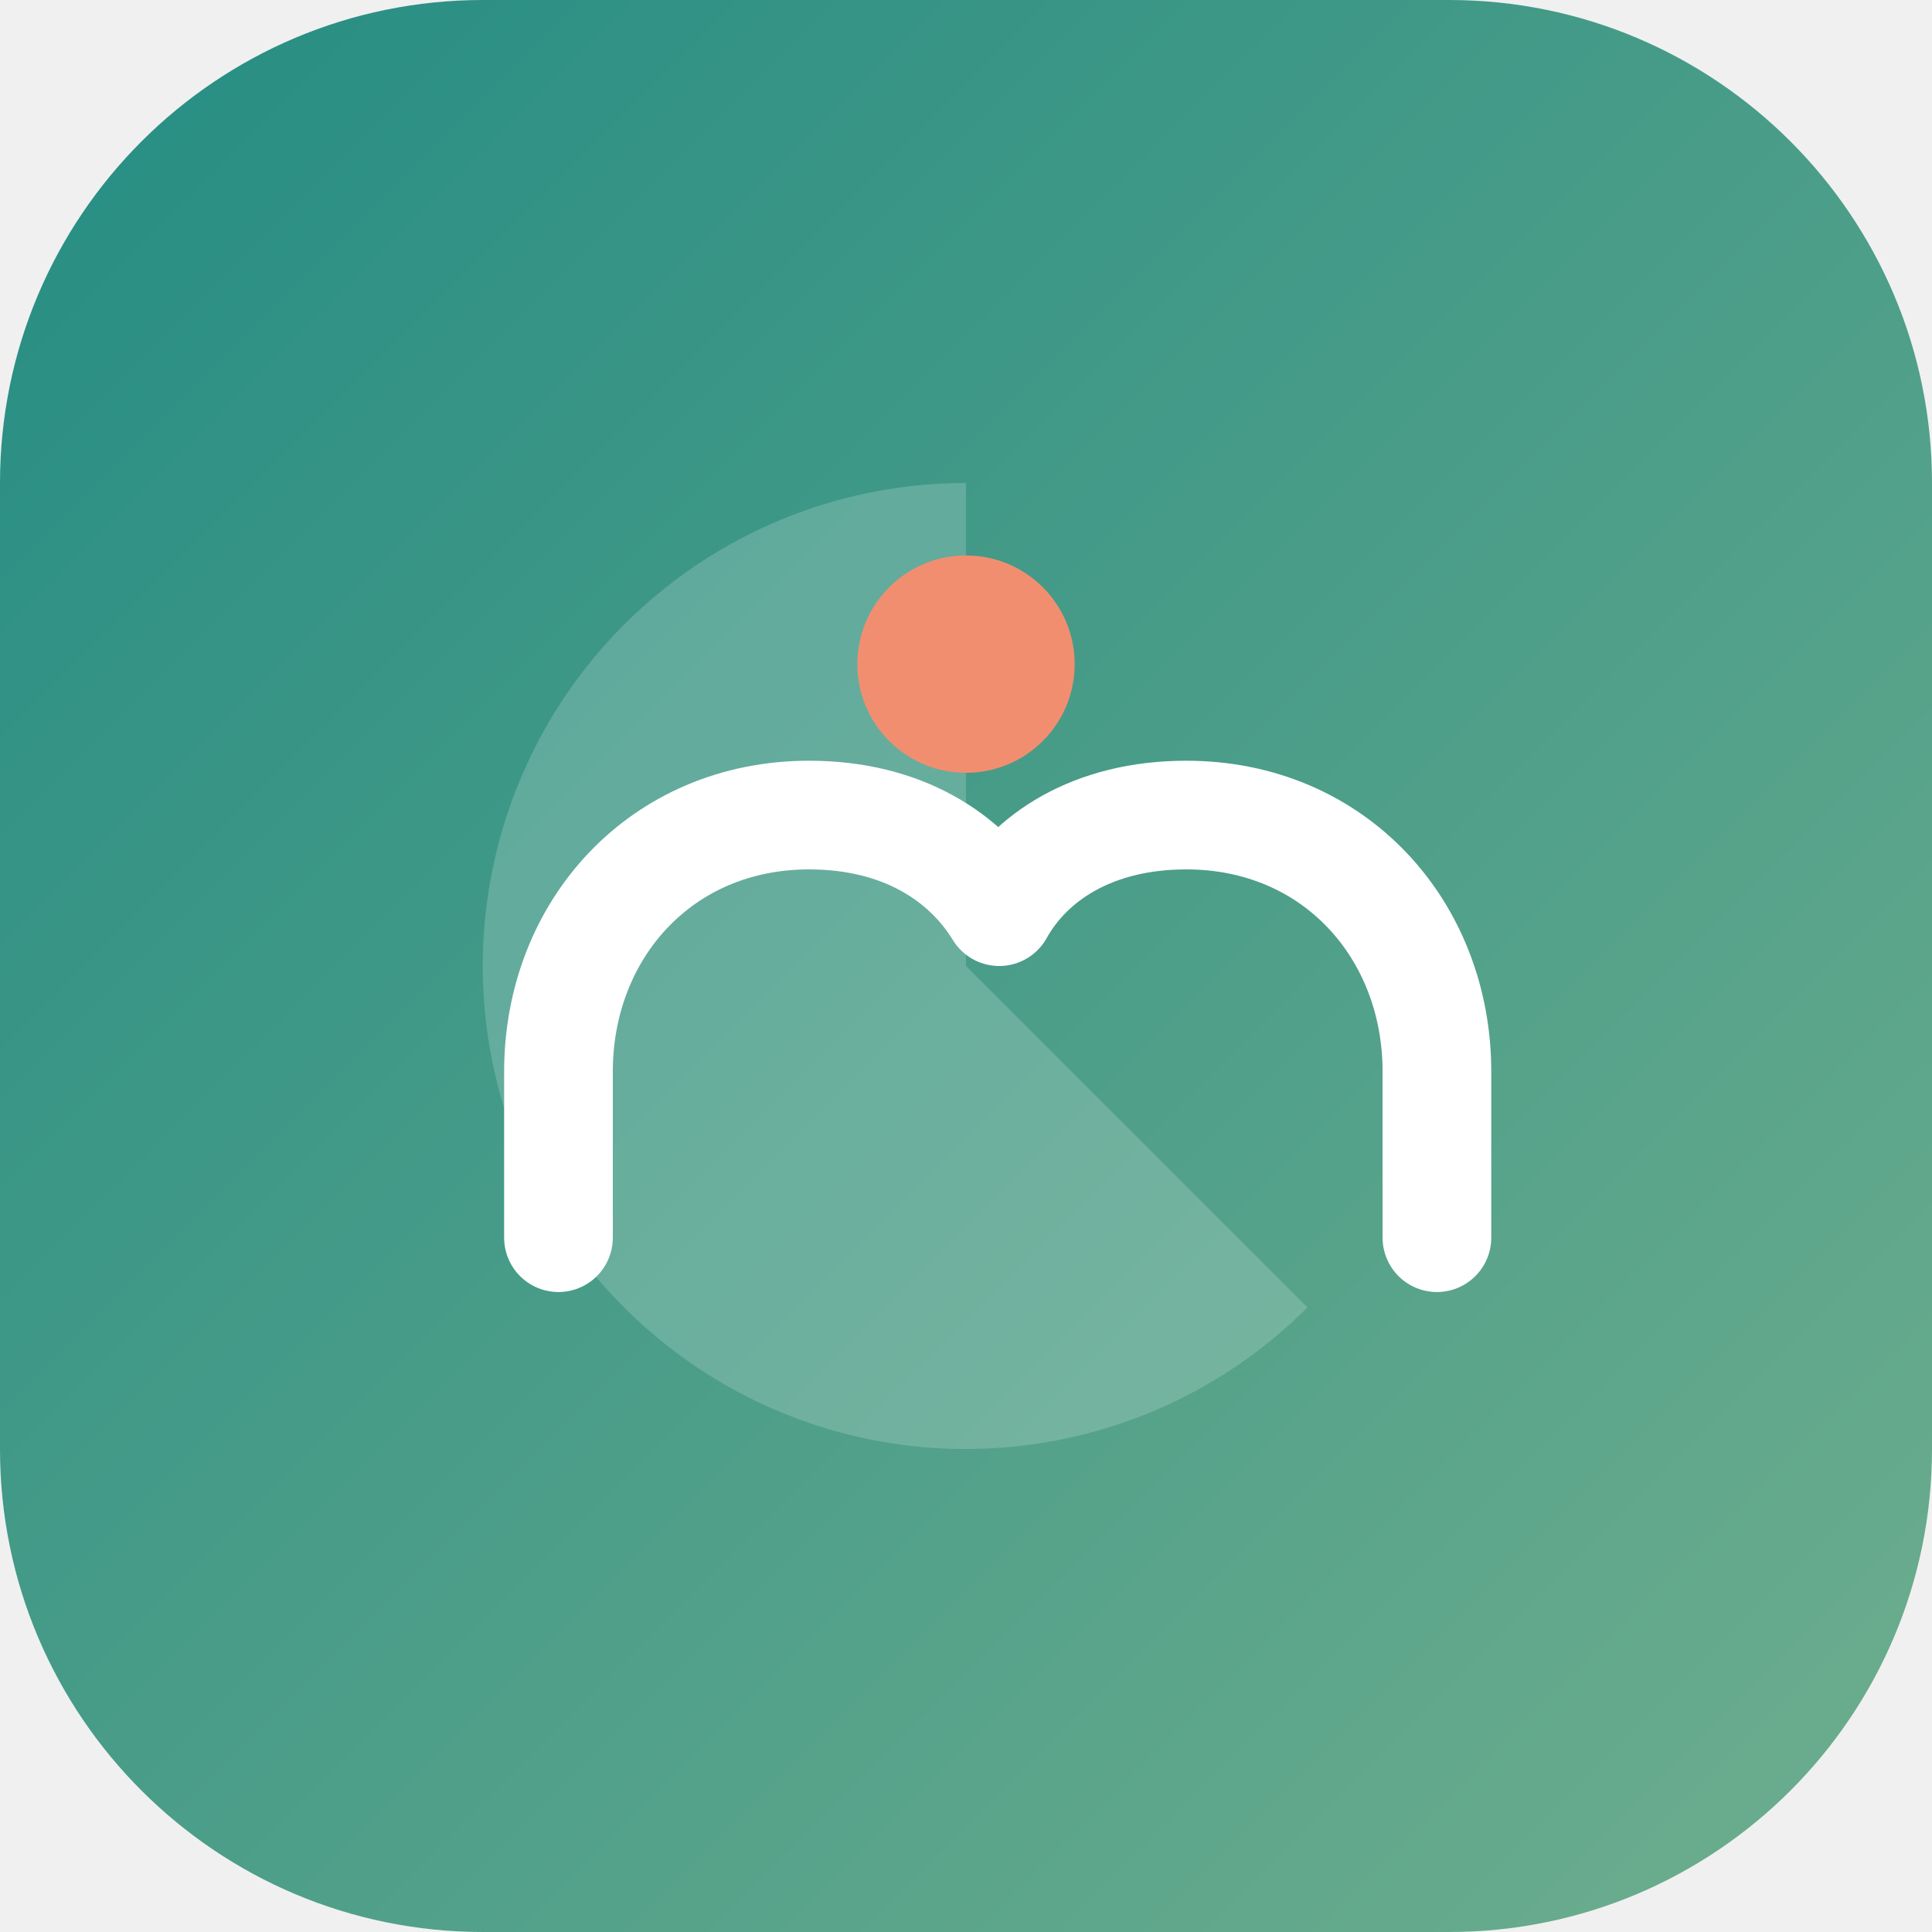
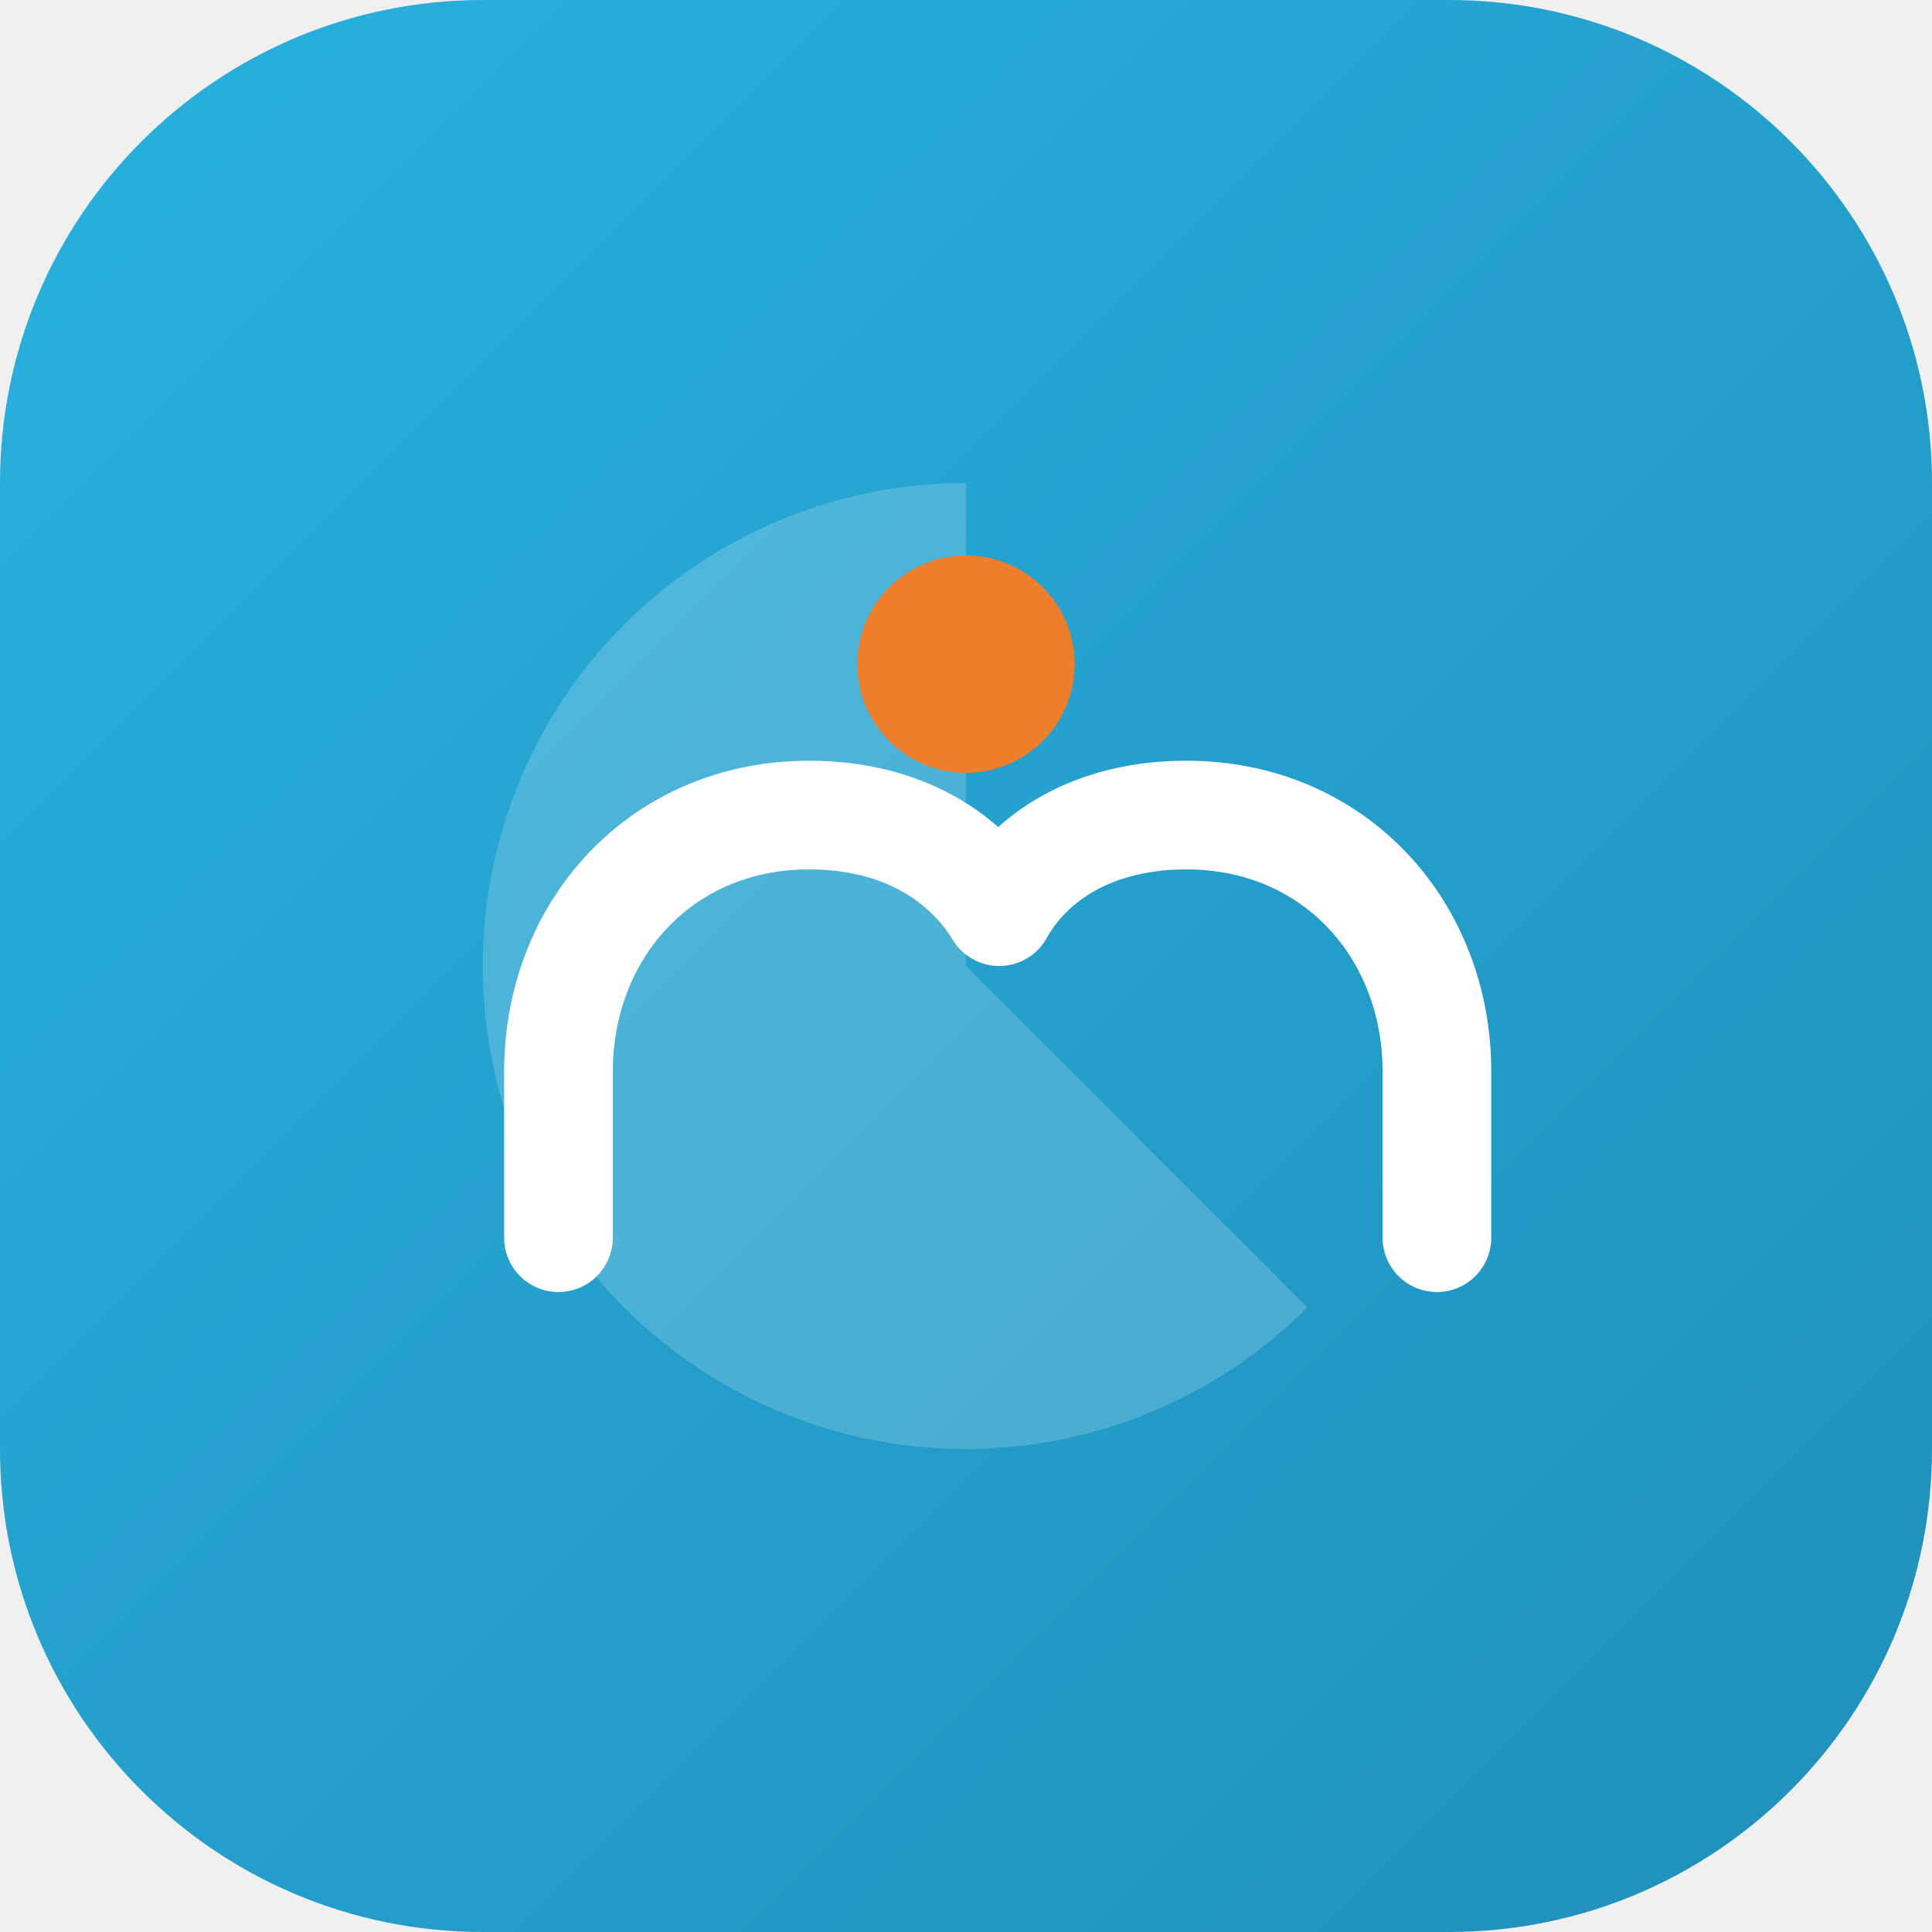
<svg xmlns="http://www.w3.org/2000/svg" viewBox="0 0 64 64">
  <defs>
    <linearGradient id="g" x1="0" y1="0" x2="1" y2="1">
-       <stop offset="0%" stop-color="#248C83" />
-       <stop offset="100%" stop-color="#6FAE8E" />
+       <stop offset="0%" stop-color="#29B1E0" />
+       <stop offset="100%" stop-color="#1F8FB8" />
    </linearGradient>
  </defs>
  <rect width="64" height="64" rx="16" fill="url(#g)" />
  <path d="M32 16a16 16 0 1 0 11.31 27.31L32 32V16Z" fill="#ffffff" opacity=".18" />
  <path d="M21 42v-5.5c0-4.7 3.4-8.5 8.3-8.5 3.1 0 5.2 1.4 6.3 3.2 1-1.8 3.1-3.2 6.2-3.2 4.9 0 8.3 3.8 8.3 8.5V42" fill="none" stroke="#ffffff" stroke-width="3.6" stroke-linecap="round" stroke-linejoin="round" transform="translate(-2.5 -1)" />
-   <circle cx="32" cy="22" r="3.6" fill="#F28E70" />
+   <circle cx="32" cy="22" r="3.6" fill="#EE7D2C" />
</svg>
